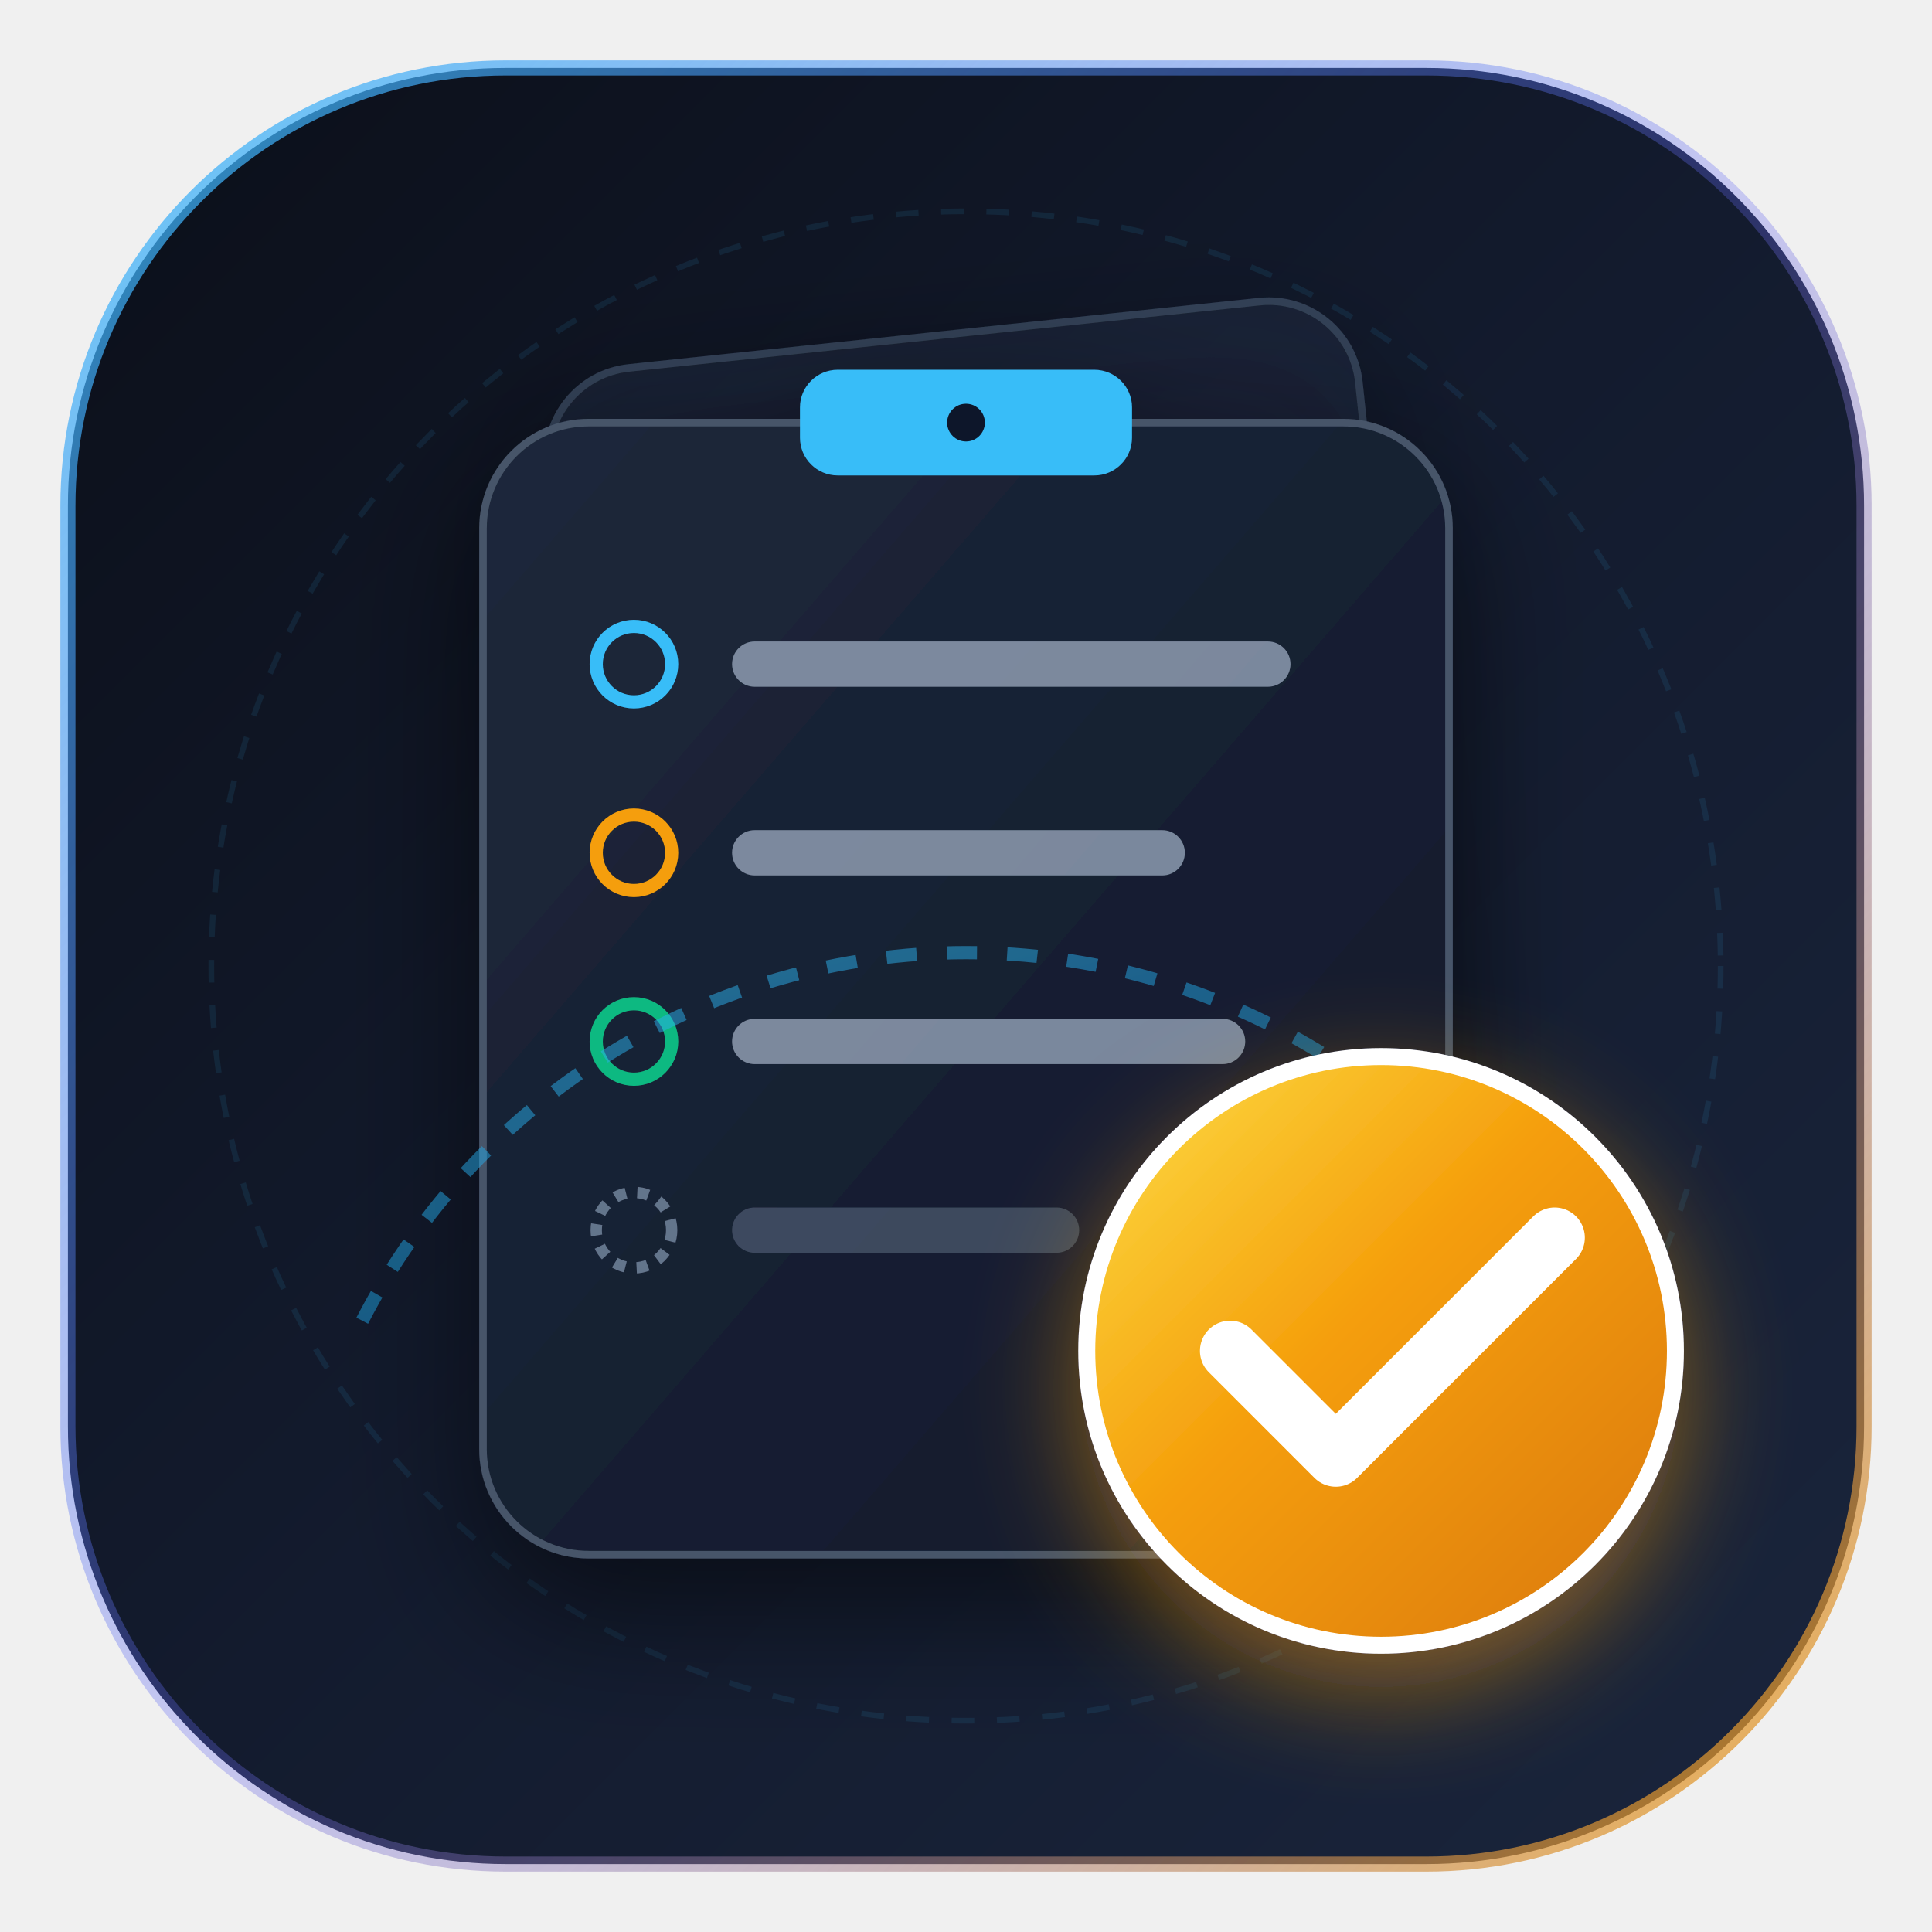
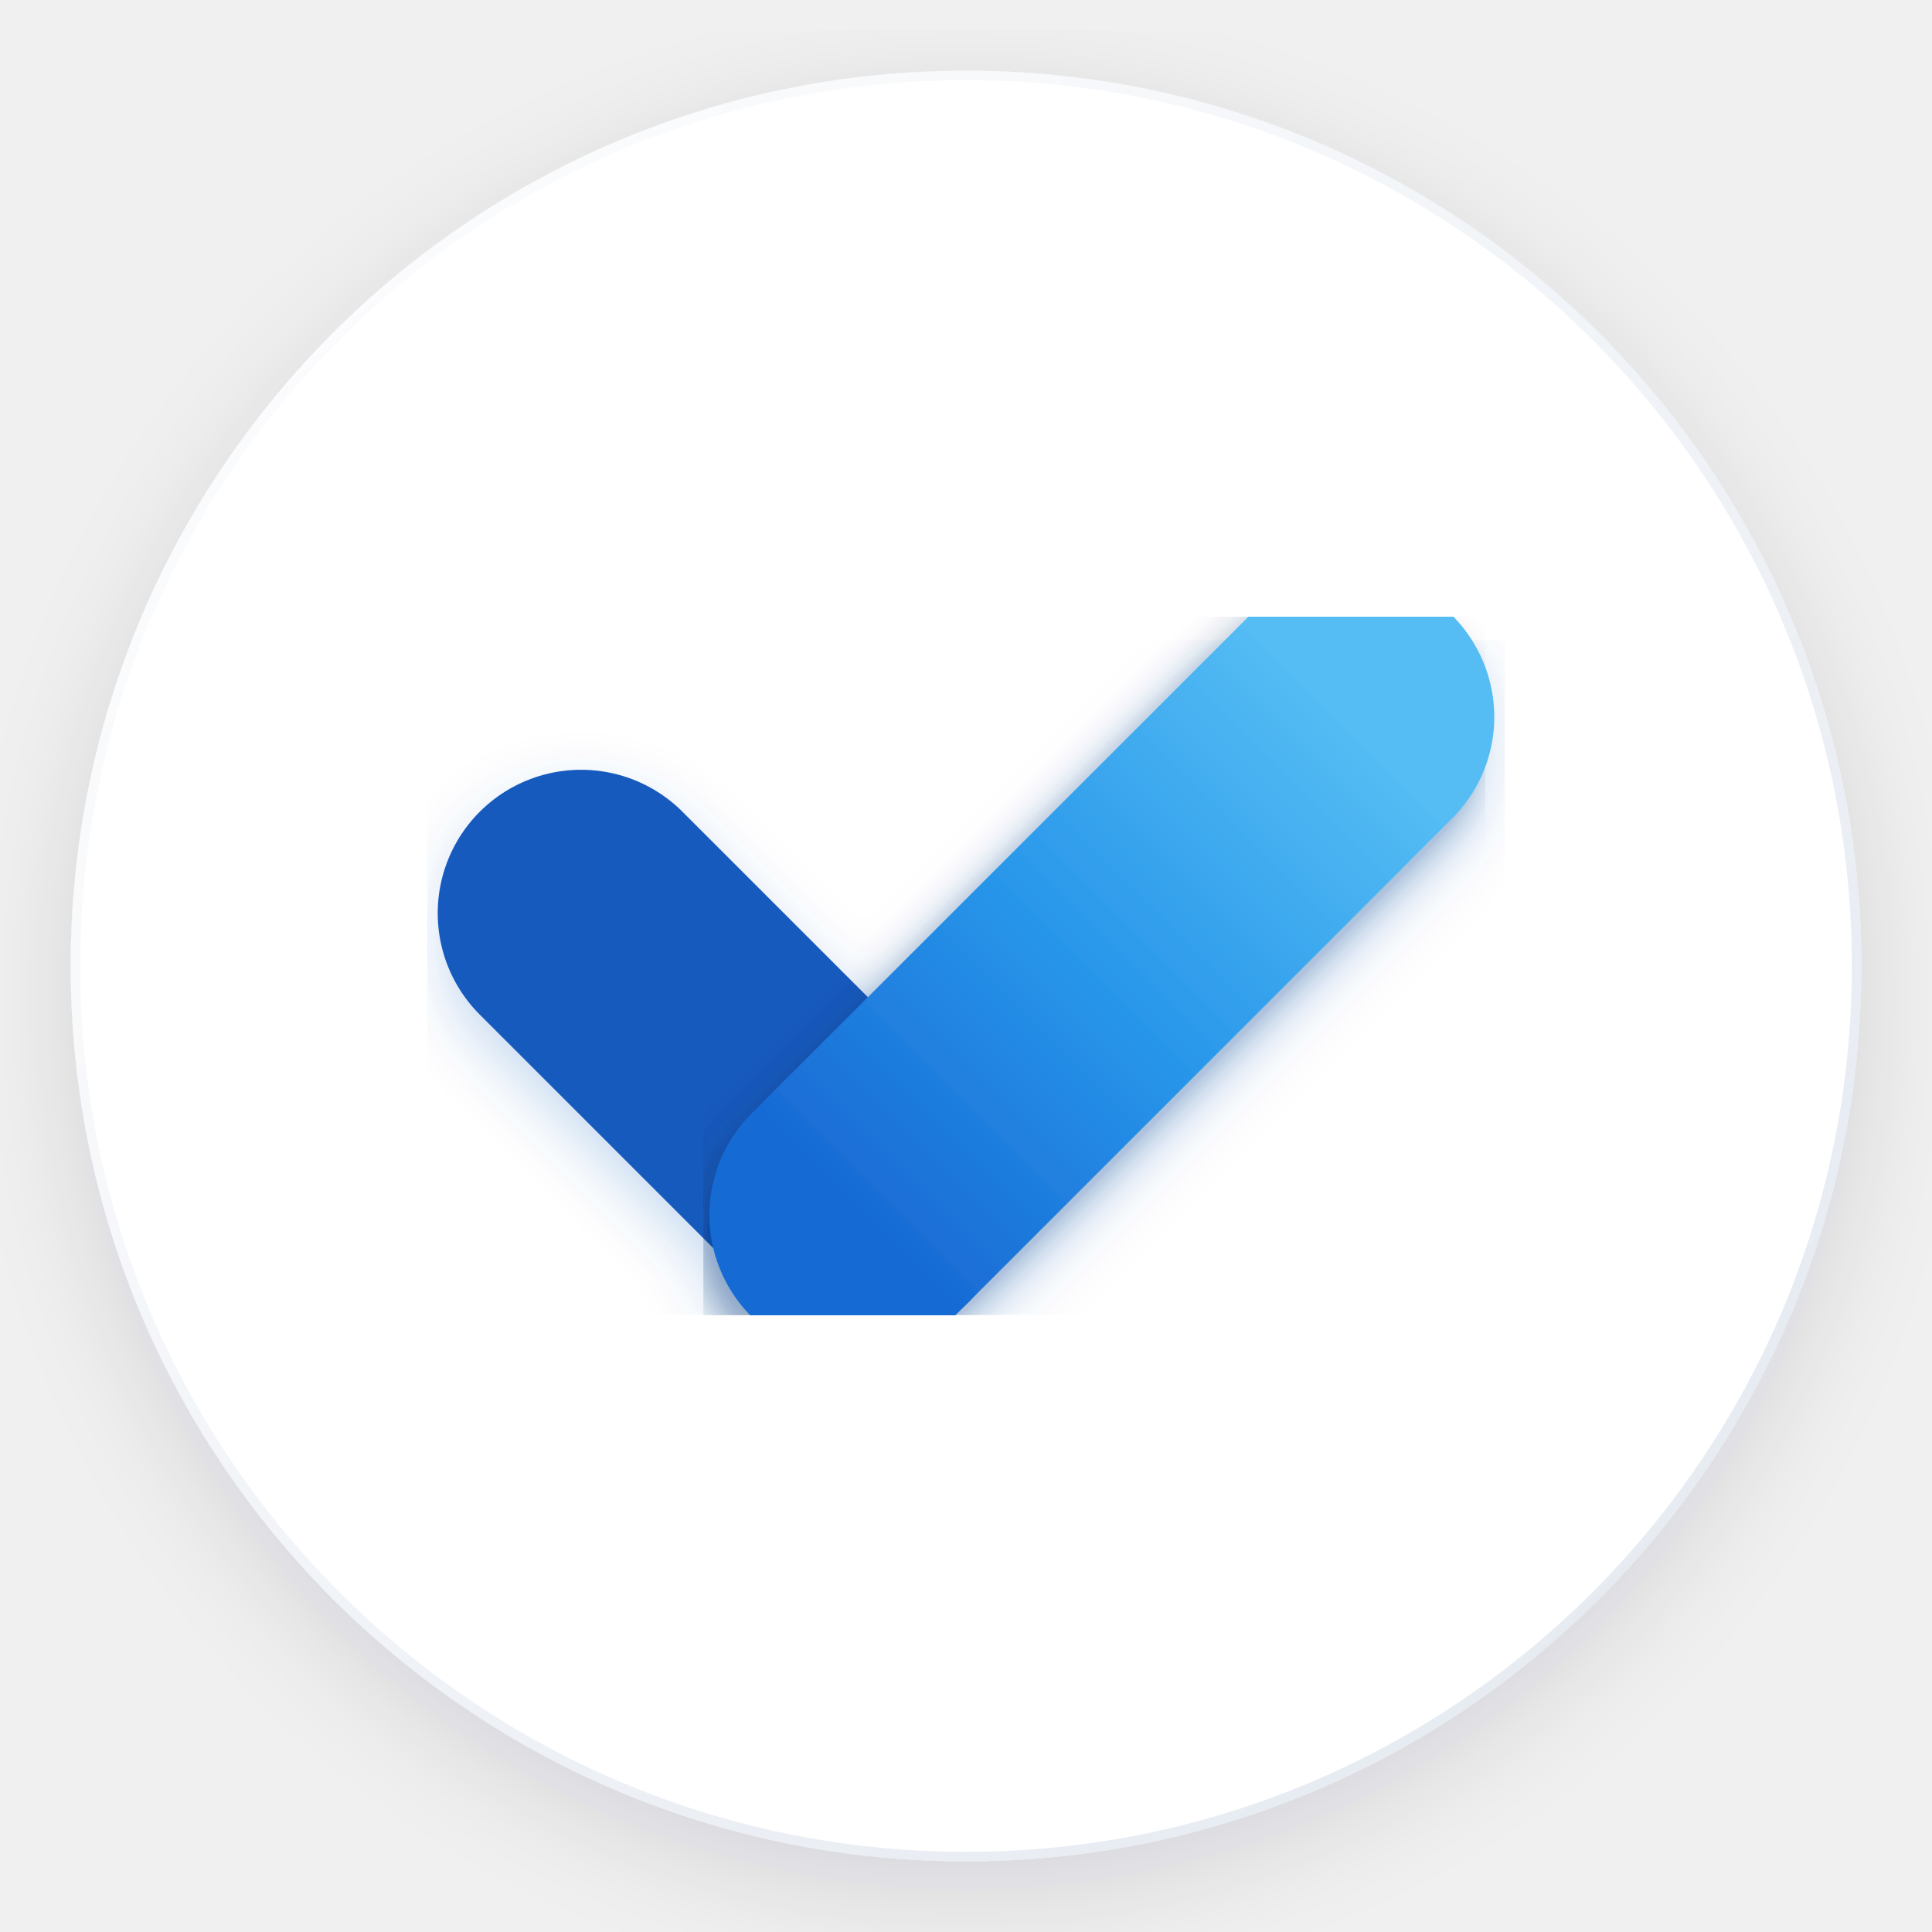
<svg xmlns="http://www.w3.org/2000/svg" viewBox="0 0 512 512" width="100%" height="100%">
  <defs>
-     <linearGradient id="bgGradient" x1="0%" y1="0%" x2="100%" y2="100%">
-       <stop offset="0%" stop-color="#0B0F19" />
-       <stop offset="50%" stop-color="#131B2E" />
-       <stop offset="100%" stop-color="#1A253C" />
+     <filter id="cardShadow" x="-15%" y="-15%" width="130%" height="130%">
+       <feDropShadow dx="0" dy="8" stdDeviation="14" flood-color="#0F172A" flood-opacity="0.12" />
+     </filter>
+     <filter id="foldShadow" x="-30%" y="-30%" width="160%" height="160%">
+       <feDropShadow dx="-4" dy="5" stdDeviation="5" flood-color="#0A346E" flood-opacity="0.38" />
+     </filter>
+     <filter id="checkGlow" x="-20%" y="-20%" width="140%" height="140%">
+       <feDropShadow dx="0" dy="6" stdDeviation="8" flood-color="#185ABD" flood-opacity="0.22" />
+     </filter>
+     <linearGradient id="skyGrad" x1="0%" y1="100%" x2="100%" y2="0%">
+       <stop offset="0%" stop-color="#186AD4" />
+       <stop offset="48%" stop-color="#2896EA" />
+       <stop offset="100%" stop-color="#55BDF4" />
    </linearGradient>
-     <linearGradient id="borderGradient" x1="0%" y1="0%" x2="100%" y2="100%">
-       <stop offset="0%" stop-color="#38BDF8" stop-opacity="0.8" />
-       <stop offset="50%" stop-color="#6366F1" stop-opacity="0.3" />
-       <stop offset="100%" stop-color="#F59E0B" stop-opacity="0.8" />
+     <linearGradient id="cardRim" x1="0%" y1="0%" x2="100%" y2="100%">
+       <stop offset="0%" stop-color="#FFFFFF" />
+       <stop offset="100%" stop-color="#E2E8F0" />
    </linearGradient>
-     <linearGradient id="cardGrad" x1="0%" y1="0%" x2="100%" y2="100%">
-       <stop offset="0%" stop-color="#1E293B" />
-       <stop offset="100%" stop-color="#0F172A" />
-     </linearGradient>
-     <linearGradient id="goldGrad" x1="0%" y1="0%" x2="100%" y2="100%">
-       <stop offset="0%" stop-color="#FDE047" />
-       <stop offset="45%" stop-color="#F59E0B" />
-       <stop offset="100%" stop-color="#D97706" />
-     </linearGradient>
-     <linearGradient id="cyanGrad" x1="0%" y1="0%" x2="100%" y2="100%">
-       <stop offset="0%" stop-color="#38BDF8" />
-       <stop offset="100%" stop-color="#0284C7" />
-     </linearGradient>
-     <filter id="cardShadow" x="-20%" y="-20%" width="140%" height="140%">
-       <feDropShadow dx="0" dy="14" stdDeviation="18" flood-color="#000000" flood-opacity="0.55" />
-     </filter>
-     <filter id="badgeShadow" x="-30%" y="-30%" width="160%" height="160%">
-       <feDropShadow dx="0" dy="10" stdDeviation="14" flood-color="#F59E0B" flood-opacity="0.5" />
-     </filter>
  </defs>
-   <rect x="18" y="18" width="476" height="476" rx="116" fill="url(#bgGradient)" stroke="url(#borderGradient)" stroke-width="4" />
-   <circle cx="256" cy="256" r="200" fill="none" stroke="#38BDF8" stroke-width="1.5" stroke-opacity="0.1" stroke-dasharray="6 6" />
-   <g filter="url(#cardShadow)">
-     <rect x="156" y="88" width="216" height="264" rx="24" fill="#1E293B" fill-opacity="0.6" stroke="#334155" stroke-width="2" transform="rotate(-6 264 220)" />
-   </g>
-   <g filter="url(#cardShadow)">
-     <rect x="128" y="112" width="256" height="300" rx="28" fill="url(#cardGrad)" stroke="#475569" stroke-width="2" />
-     <rect x="212" y="98" width="88" height="28" rx="10" fill="#38BDF8" />
-     <circle cx="256" cy="112" r="5" fill="#0F172A" />
-     <circle cx="168" cy="176" r="10" fill="none" stroke="#38BDF8" stroke-width="3.5" />
-     <rect x="194" y="170" width="148" height="12" rx="6" fill="#94A3B8" fill-opacity="0.8" />
-     <circle cx="168" cy="226" r="10" fill="none" stroke="#F59E0B" stroke-width="3.5" />
-     <rect x="194" y="220" width="120" height="12" rx="6" fill="#94A3B8" fill-opacity="0.8" />
-     <circle cx="168" cy="276" r="10" fill="none" stroke="#10B981" stroke-width="3.5" />
-     <rect x="194" y="270" width="136" height="12" rx="6" fill="#94A3B8" fill-opacity="0.8" />
-     <circle cx="168" cy="326" r="10" fill="none" stroke="#64748B" stroke-width="3" stroke-dasharray="3 3" />
-     <rect x="194" y="320" width="92" height="12" rx="6" fill="#64748B" fill-opacity="0.5" />
-   </g>
-   <path d="M 96,350 A 180,180 0 0,1 416,350" fill="none" stroke="url(#cyanGrad)" stroke-width="3.5" stroke-dasharray="8 8" stroke-opacity="0.5" />
-   <g filter="url(#badgeShadow)">
-     <circle cx="366" cy="358" r="78" fill="url(#goldGrad)" stroke="#FFFFFF" stroke-width="4.5" />
-     <path d="M 326 358 L 354 386 L 412 328" fill="none" stroke="#FFFFFF" stroke-width="16" stroke-linecap="round" stroke-linejoin="round" />
+   <circle cx="256" cy="256" r="236" fill="#FFFFFF" stroke="url(#cardRim)" stroke-width="2.5" filter="url(#cardShadow)" />
+   <g filter="url(#checkGlow)">
+     <line x1="154" y1="242" x2="230" y2="318" stroke="#185ABD" stroke-width="76" stroke-linecap="round" />
+     <g filter="url(#foldShadow)">
+       <line x1="226" y1="322" x2="358" y2="190" stroke="url(#skyGrad)" stroke-width="76" stroke-linecap="round" />
+     </g>
  </g>
</svg>
